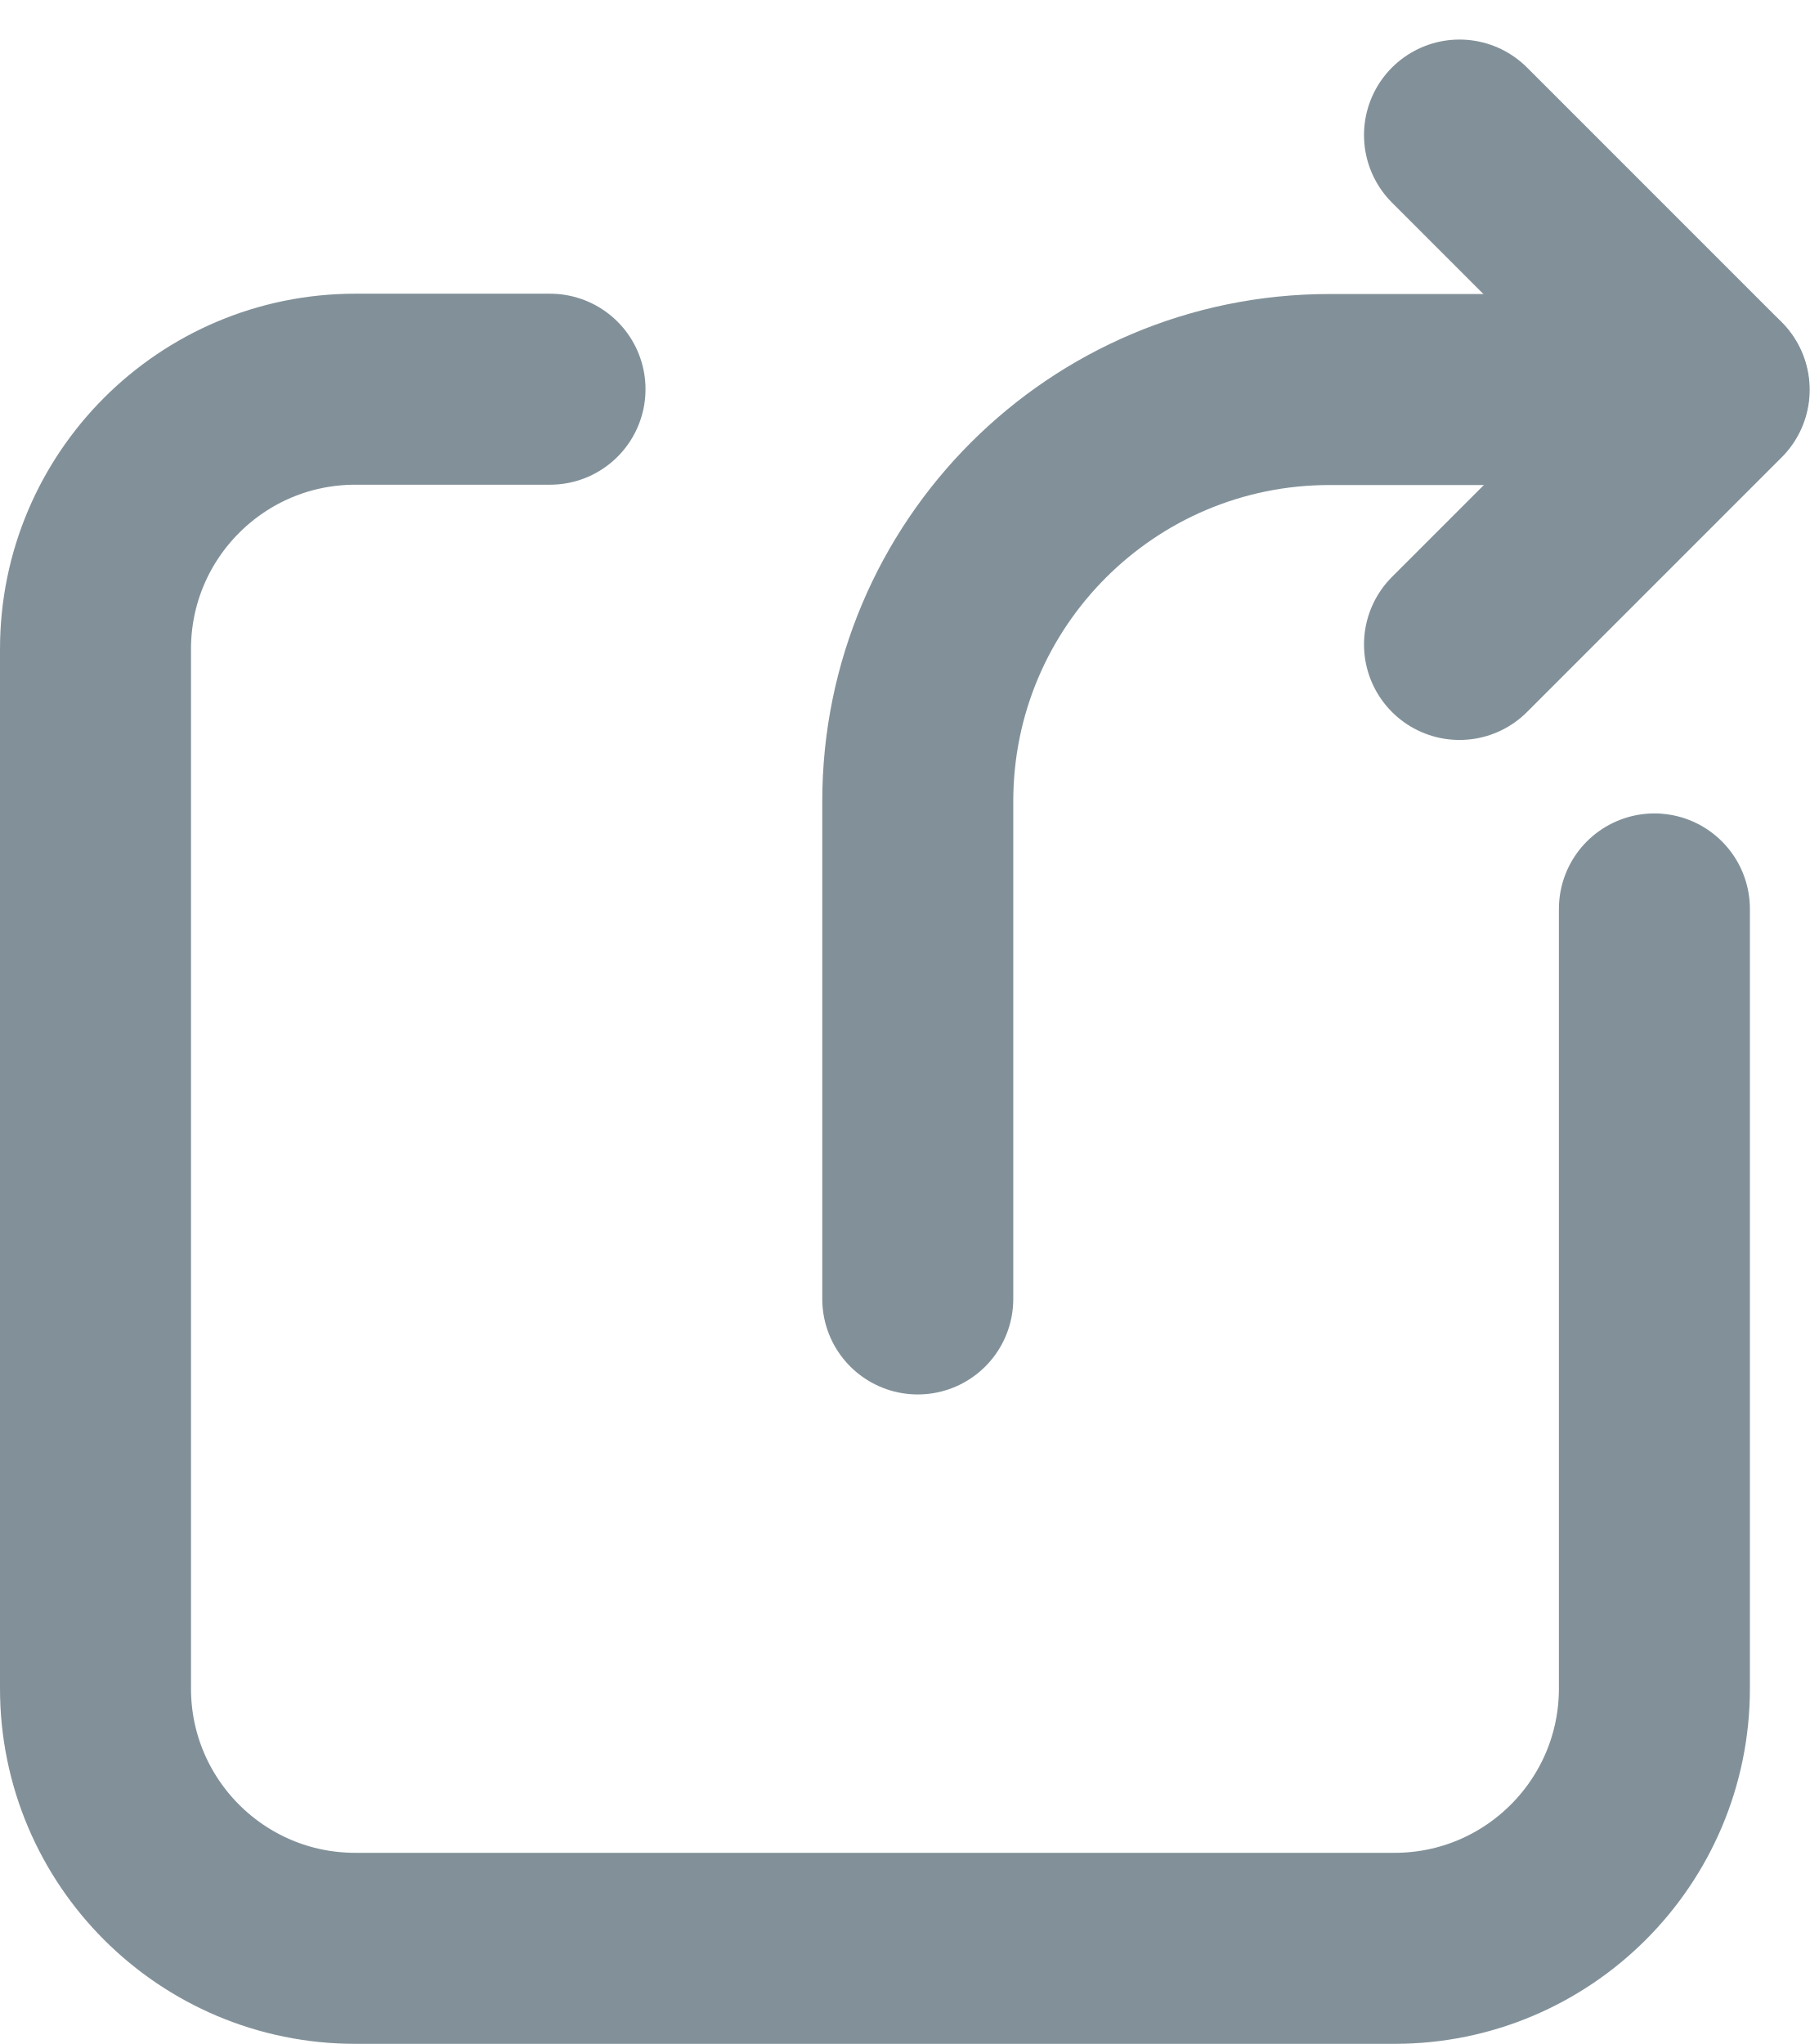
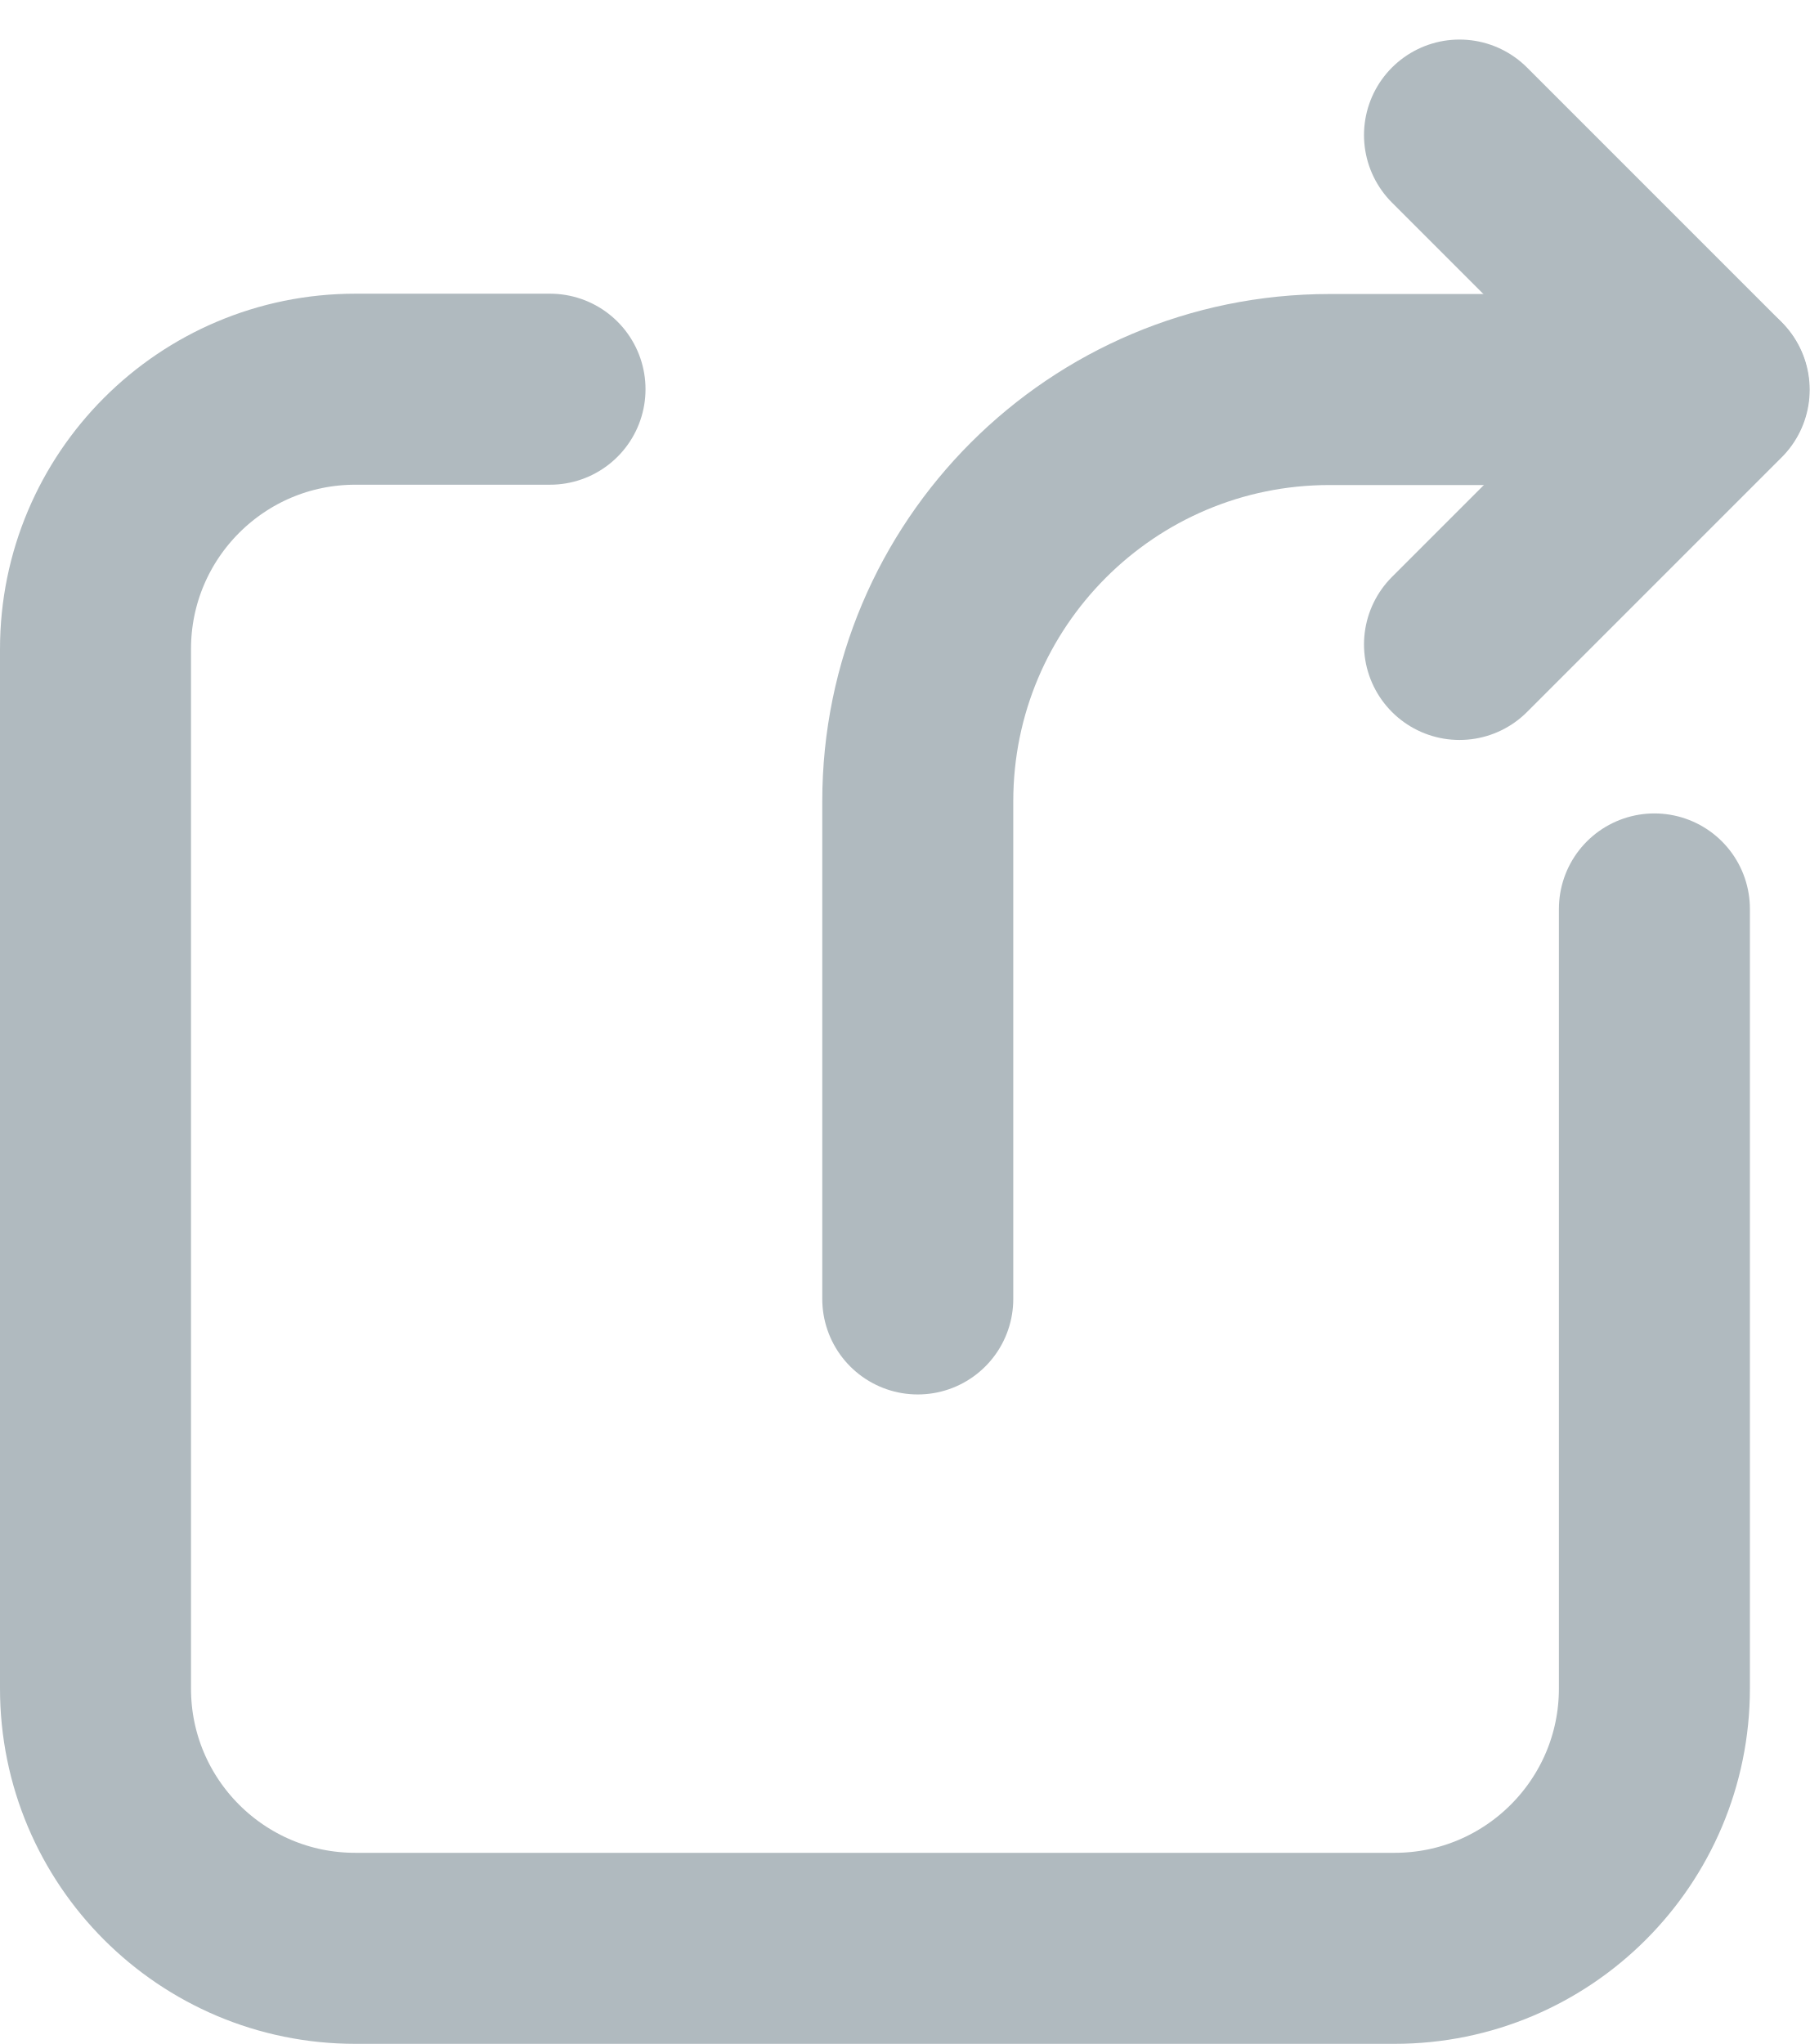
<svg xmlns="http://www.w3.org/2000/svg" width="22.735" height="25.681" viewBox="0 0 22.735 25.681">
  <g id="Component_198_1" data-name="Component 198 – 1" transform="translate(1.2 1.697)">
-     <path id="Path_1961" data-name="Path 1961" d="M799.389,1037.415l3.2,3.2-3.2,3.2" transform="translate(-782.25 -1037.415)" fill="none" stroke="#829199" stroke-linecap="round" stroke-linejoin="round" stroke-width="2.4" />
-     <path id="Path_1962" data-name="Path 1962" d="M795.219,1050.8v-6.252a5.174,5.174,0,0,1,5.174-5.174h4.828" transform="translate(-784.887 -1036.177)" fill="none" stroke="#829199" stroke-linecap="round" stroke-linejoin="round" stroke-width="2.4" />
-     <path id="Path_1963" data-name="Path 1963" d="M808.477,1045.9v9.794a3.265,3.265,0,0,1-3.265,3.265H792.154a3.264,3.264,0,0,1-3.265-3.265v-13.059a3.265,3.265,0,0,1,3.265-3.265H794.6" transform="translate(-788.889 -1036.177)" fill="none" stroke="#829199" stroke-linecap="round" stroke-linejoin="round" stroke-width="2.4" />
+     <path id="Path_1961" data-name="Path 1961" d="M799.389,1037.415l3.2,3.2-3.2,3.2" transform="translate(-782.25 -1037.415)" fill="none" stroke="#b0babf" stroke-linecap="round" stroke-linejoin="round" stroke-width="2.4" />
+     <path id="Path_1962" data-name="Path 1962" d="M795.219,1050.8v-6.252a5.174,5.174,0,0,1,5.174-5.174h4.828" transform="translate(-784.887 -1036.177)" fill="none" stroke="#b0babf" stroke-linecap="round" stroke-linejoin="round" stroke-width="2.4" />
+     <path id="Path_1963" data-name="Path 1963" d="M808.477,1045.9v9.794a3.265,3.265,0,0,1-3.265,3.265H792.154a3.264,3.264,0,0,1-3.265-3.265v-13.059a3.265,3.265,0,0,1,3.265-3.265H794.6" transform="translate(-788.889 -1036.177)" fill="none" stroke="#b0babf" stroke-linecap="round" stroke-linejoin="round" stroke-width="2.4" />
  </g>
</svg>
